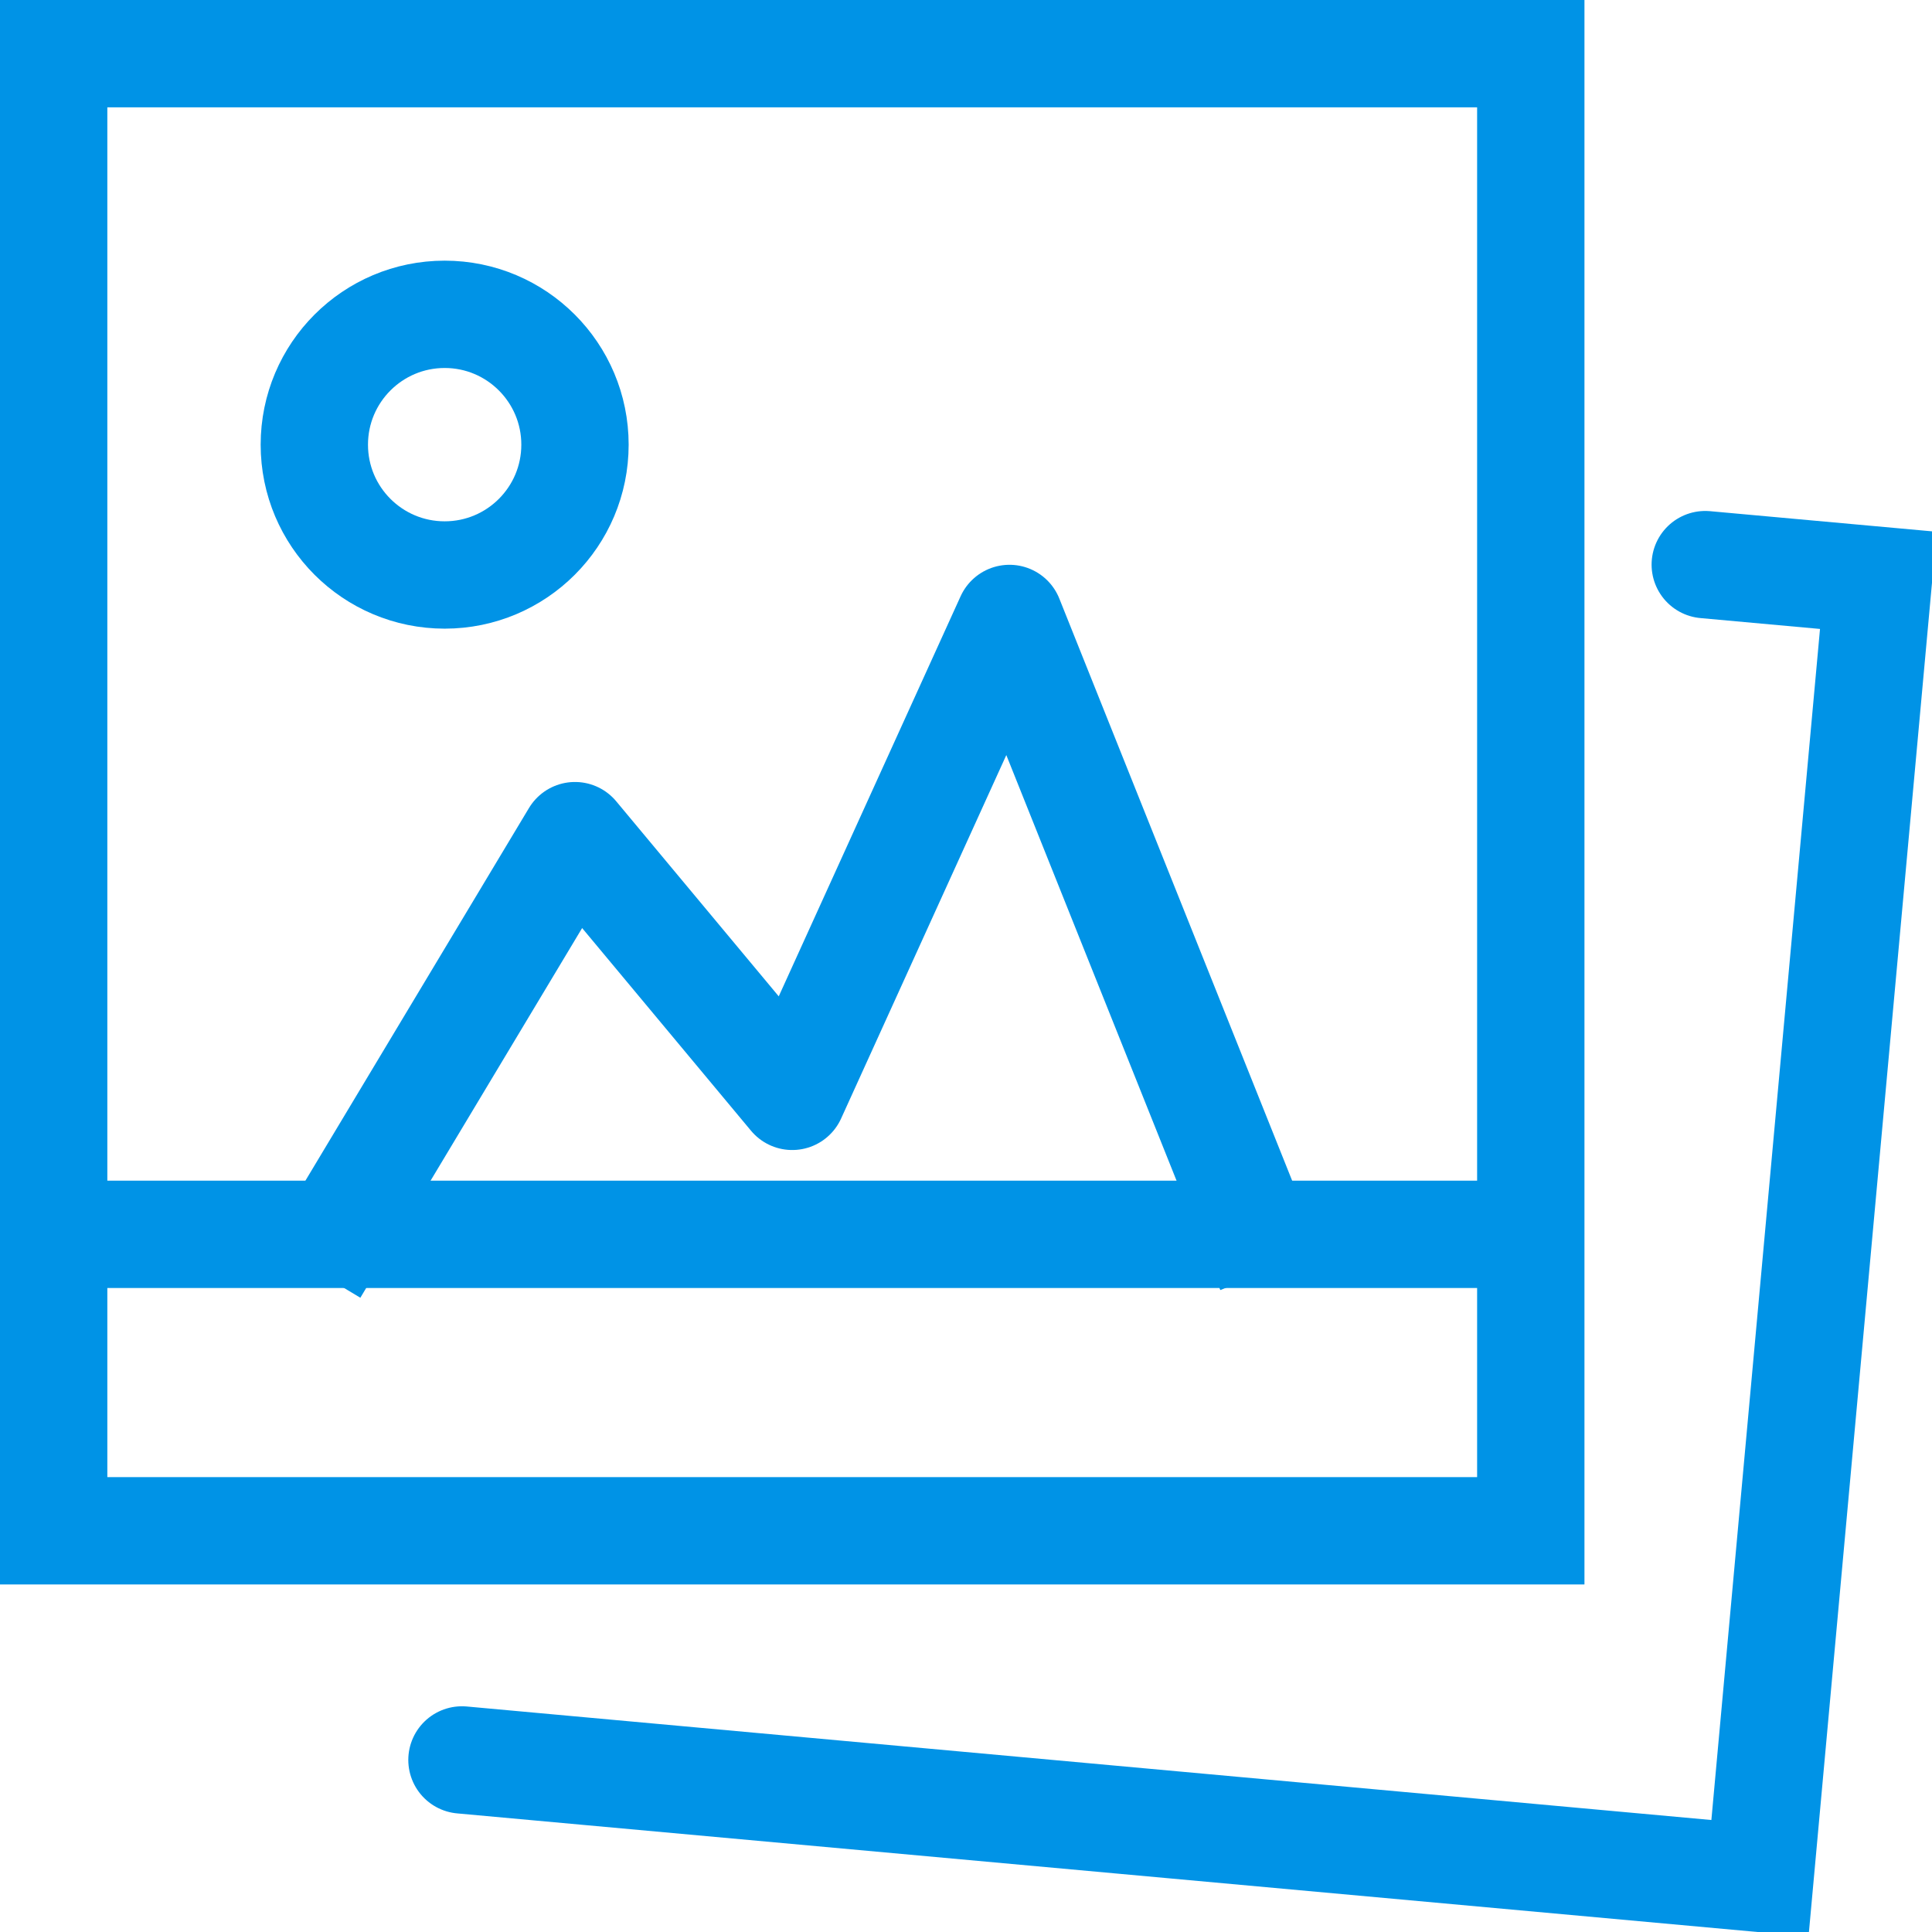
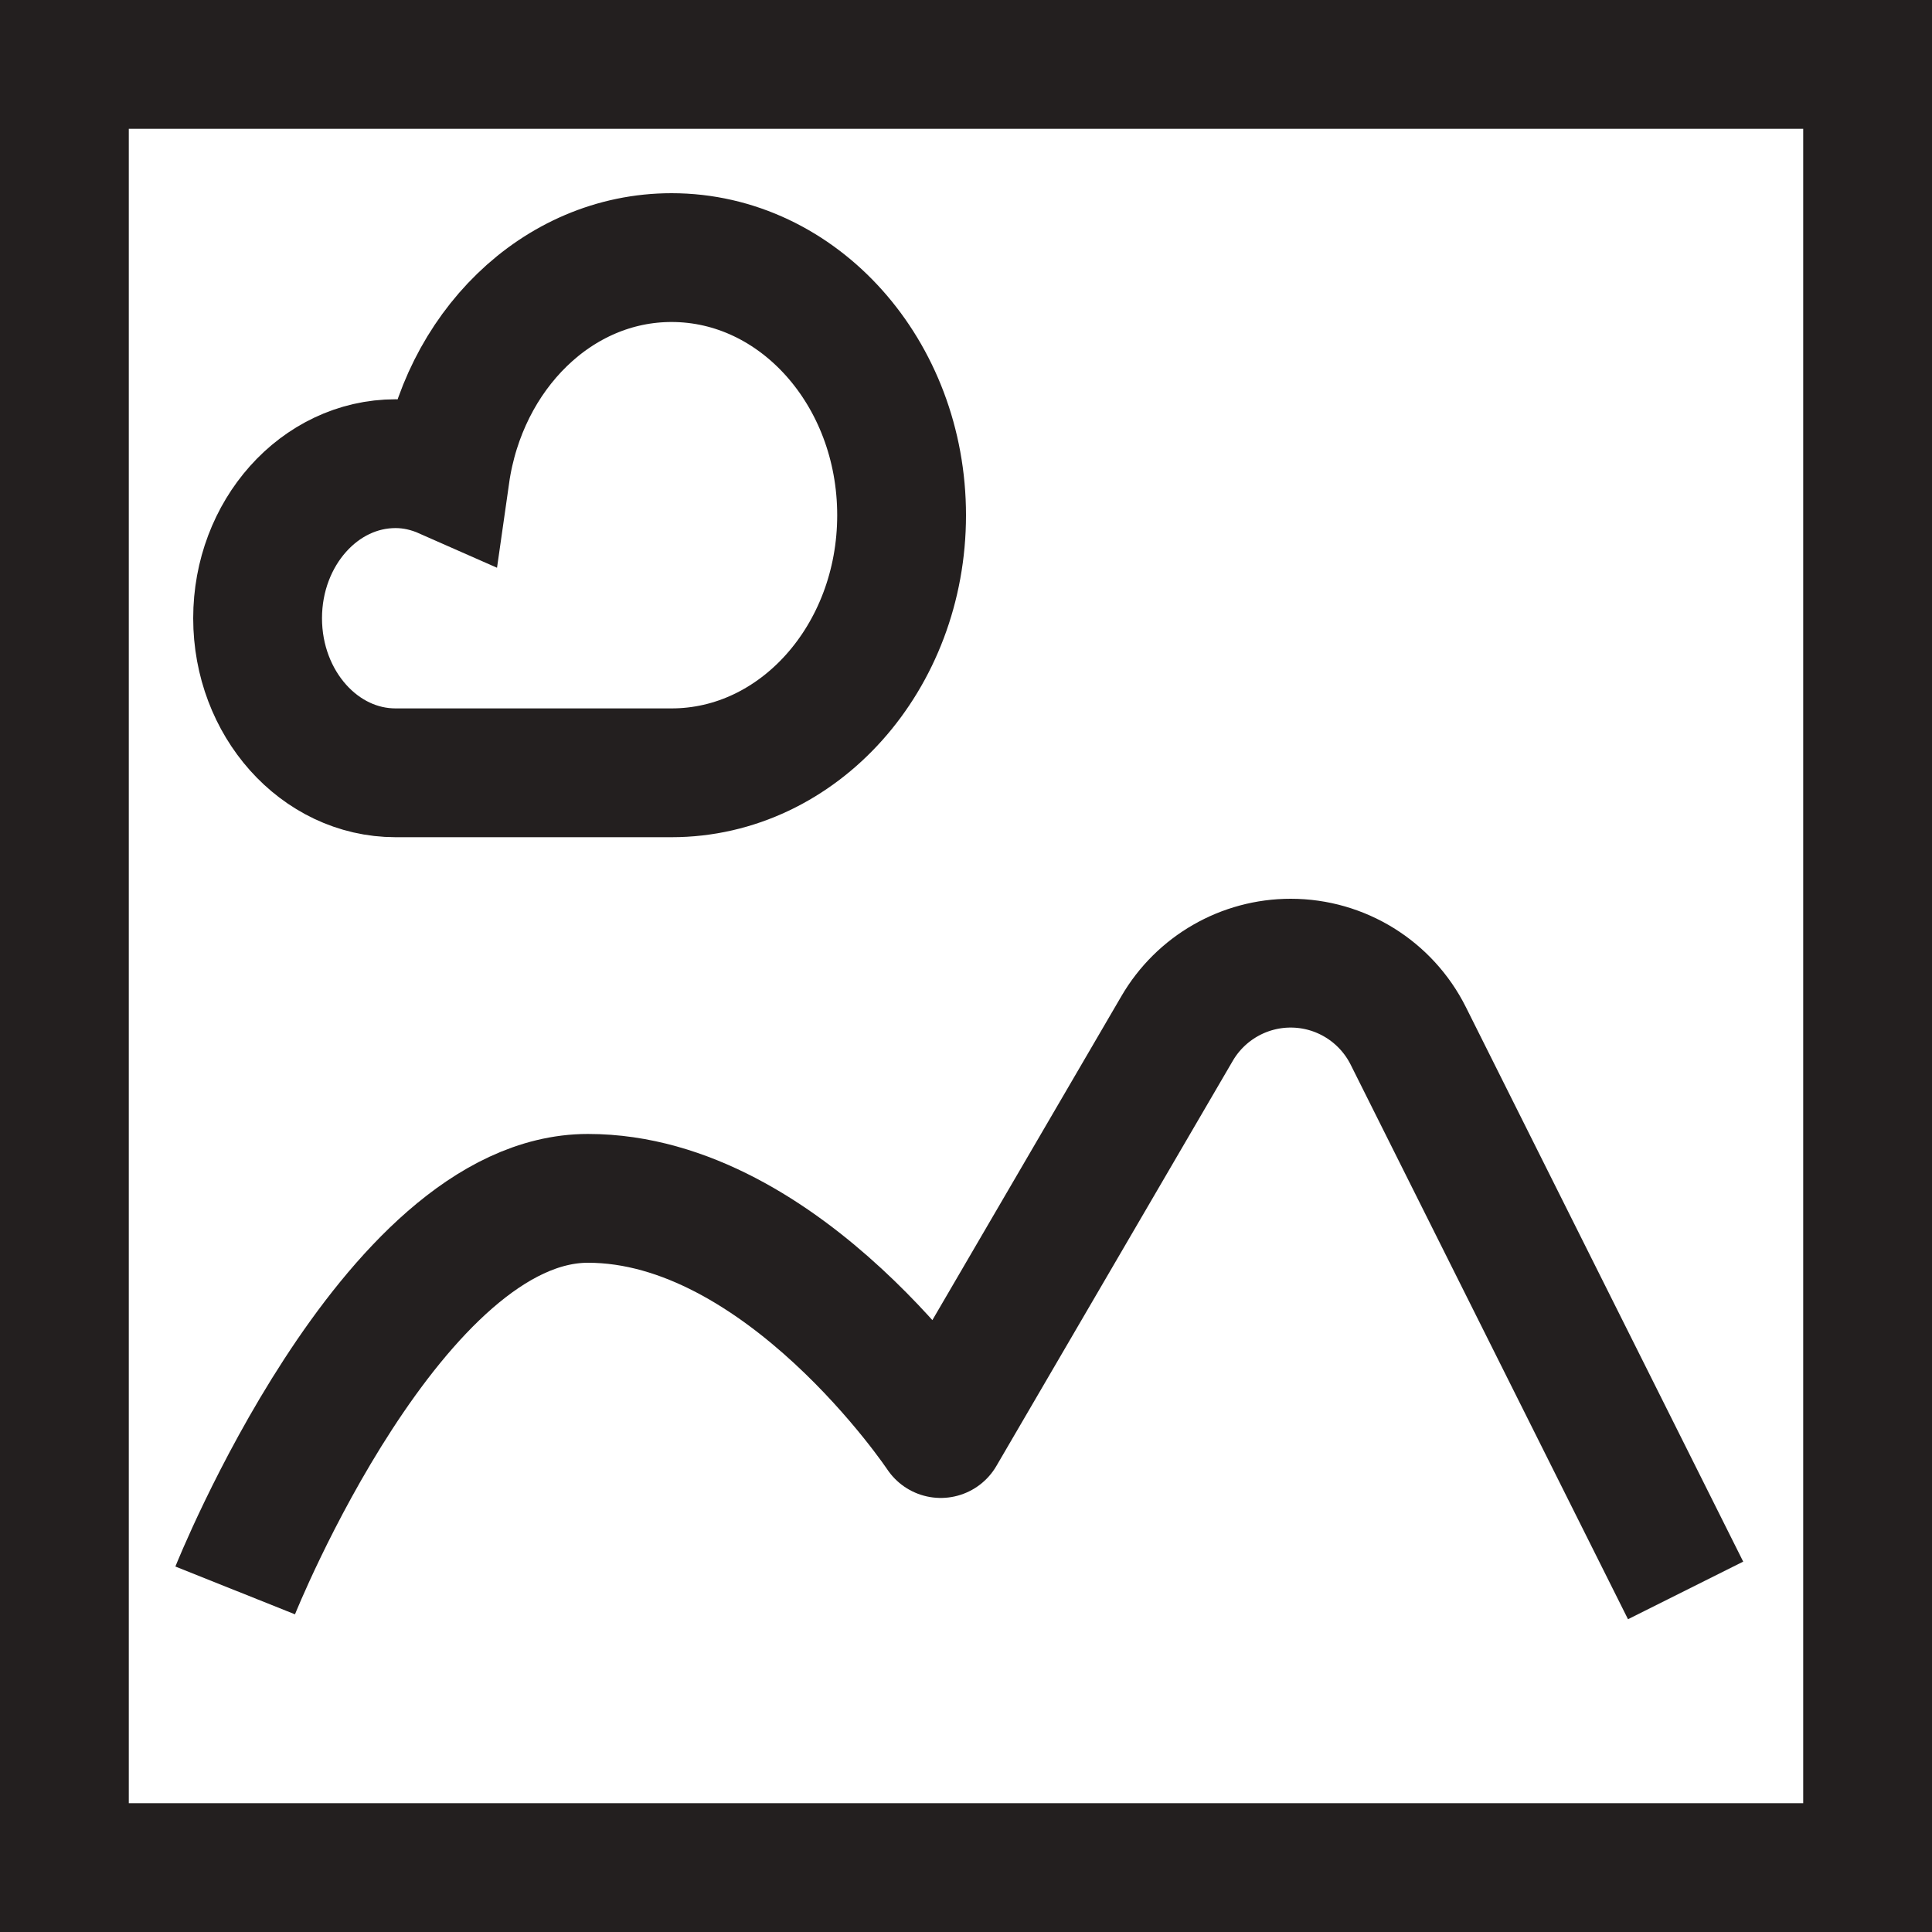
- <svg xmlns="http://www.w3.org/2000/svg" width="36px" height="36px" viewBox="0 0 36 36" version="1.1">
-   <description>Created with Sketch.</description>
+ <svg xmlns="http://www.w3.org/2000/svg" width="15px" height="15px" viewBox="0 0 15 15" version="1.1">
  <defs />
-   <g id="24" stroke="none" stroke-width="1" fill="none" fill-rule="evenodd">
-     <g id="Icons" transform="translate(-280, -160)" stroke="#0093E6" stroke-width="2">
-       <g id="image" transform="translate(280, 160)">
-         <path d="M23.667,23.667 L18.81,11.524 L14.762,20.429 L10.714,15.571 L5.857,23.667" id="Stroke-2524" stroke-linejoin="round" />
-         <path d="M28.524,28.524 L1,28.524 L1,1 L28.524,1 L28.524,28.524 Z" id="Stroke-2525" />
-         <path d="M31.775,10.521 L35,10.814 L32.794,35 L8.608,32.794" id="Stroke-2526" stroke-linecap="round" />
-         <path d="M1,23 L28.524,23" id="Stroke-2527" />
-         <path d="M10.714,8.286 C10.714,9.627 9.627,10.714 8.286,10.714 C6.944,10.714 5.857,9.627 5.857,8.286 C5.857,6.945 6.944,5.857 8.286,5.857 C9.627,5.857 10.714,6.945 10.714,8.286 L10.714,8.286 Z" id="Stroke-2528" stroke-linejoin="round" />
-       </g>
+   <g id="Page-1" stroke="none" stroke-width="1" fill="none" fill-rule="evenodd">
+     <g id="image" stroke="#231F1F">
+       <path d="M14.5,14.5 L0.5,14.5 L0.5,0.5 L14.5,0.5 L14.5,14.5 Z" id="Stroke-2520" />
+       <path d="M5.214,2 C4.325,2 3.593,2.73 3.457,3.684 C3.337,3.631 3.208,3.6 3.071,3.6 C2.48,3.6 2,4.138 2,4.8 C2,5.462 2.48,6 3.071,6 L5.214,6 C6.2,6 7,5.105 7,4 C7,2.895 6.2,2 5.214,2 L5.214,2 Z" id="Stroke-2522" />
+       <path d="M1.826,12.348 C1.826,12.348 3.043,9.304 4.565,9.304 C6.087,9.304 7.304,11.13 7.304,11.13 L9.139,7.985 C9.322,7.671 9.658,7.478 10.021,7.478 C10.408,7.478 10.761,7.697 10.934,8.043 L13.087,12.348" id="Stroke-2523" stroke-linejoin="round" />
    </g>
+     <g id="Group" transform="translate(-20, 0)" />
  </g>
</svg>
